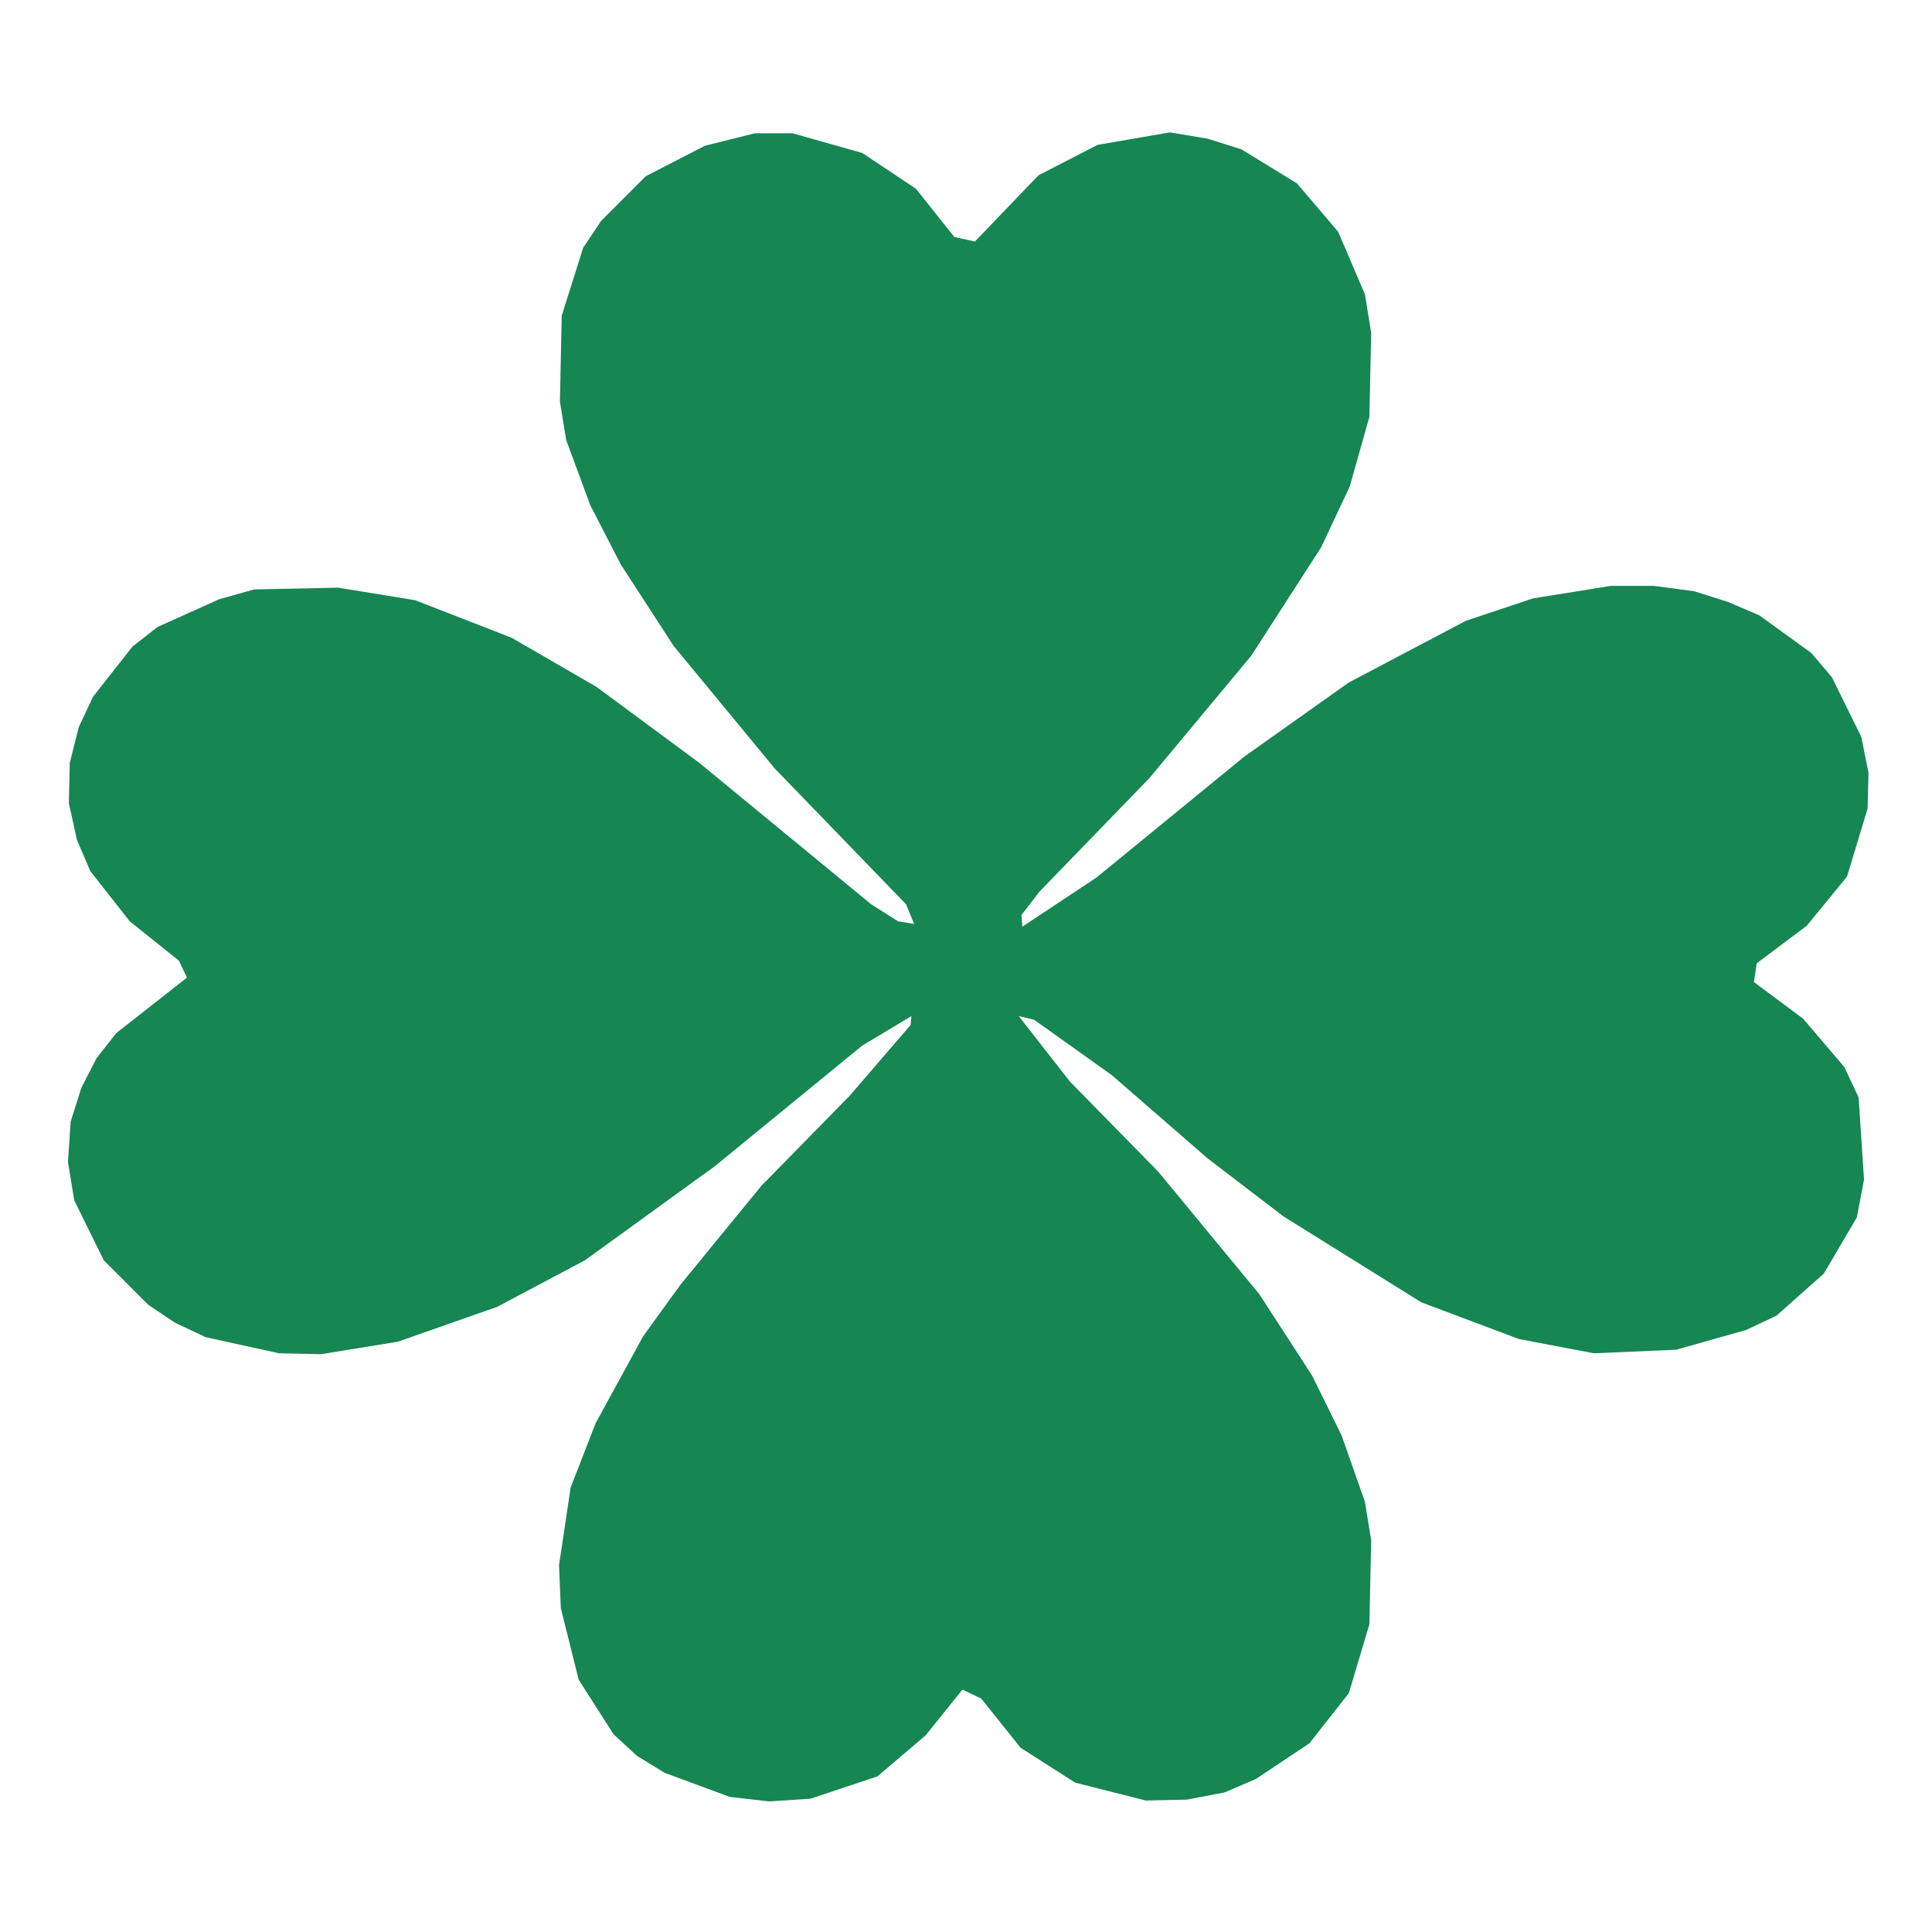
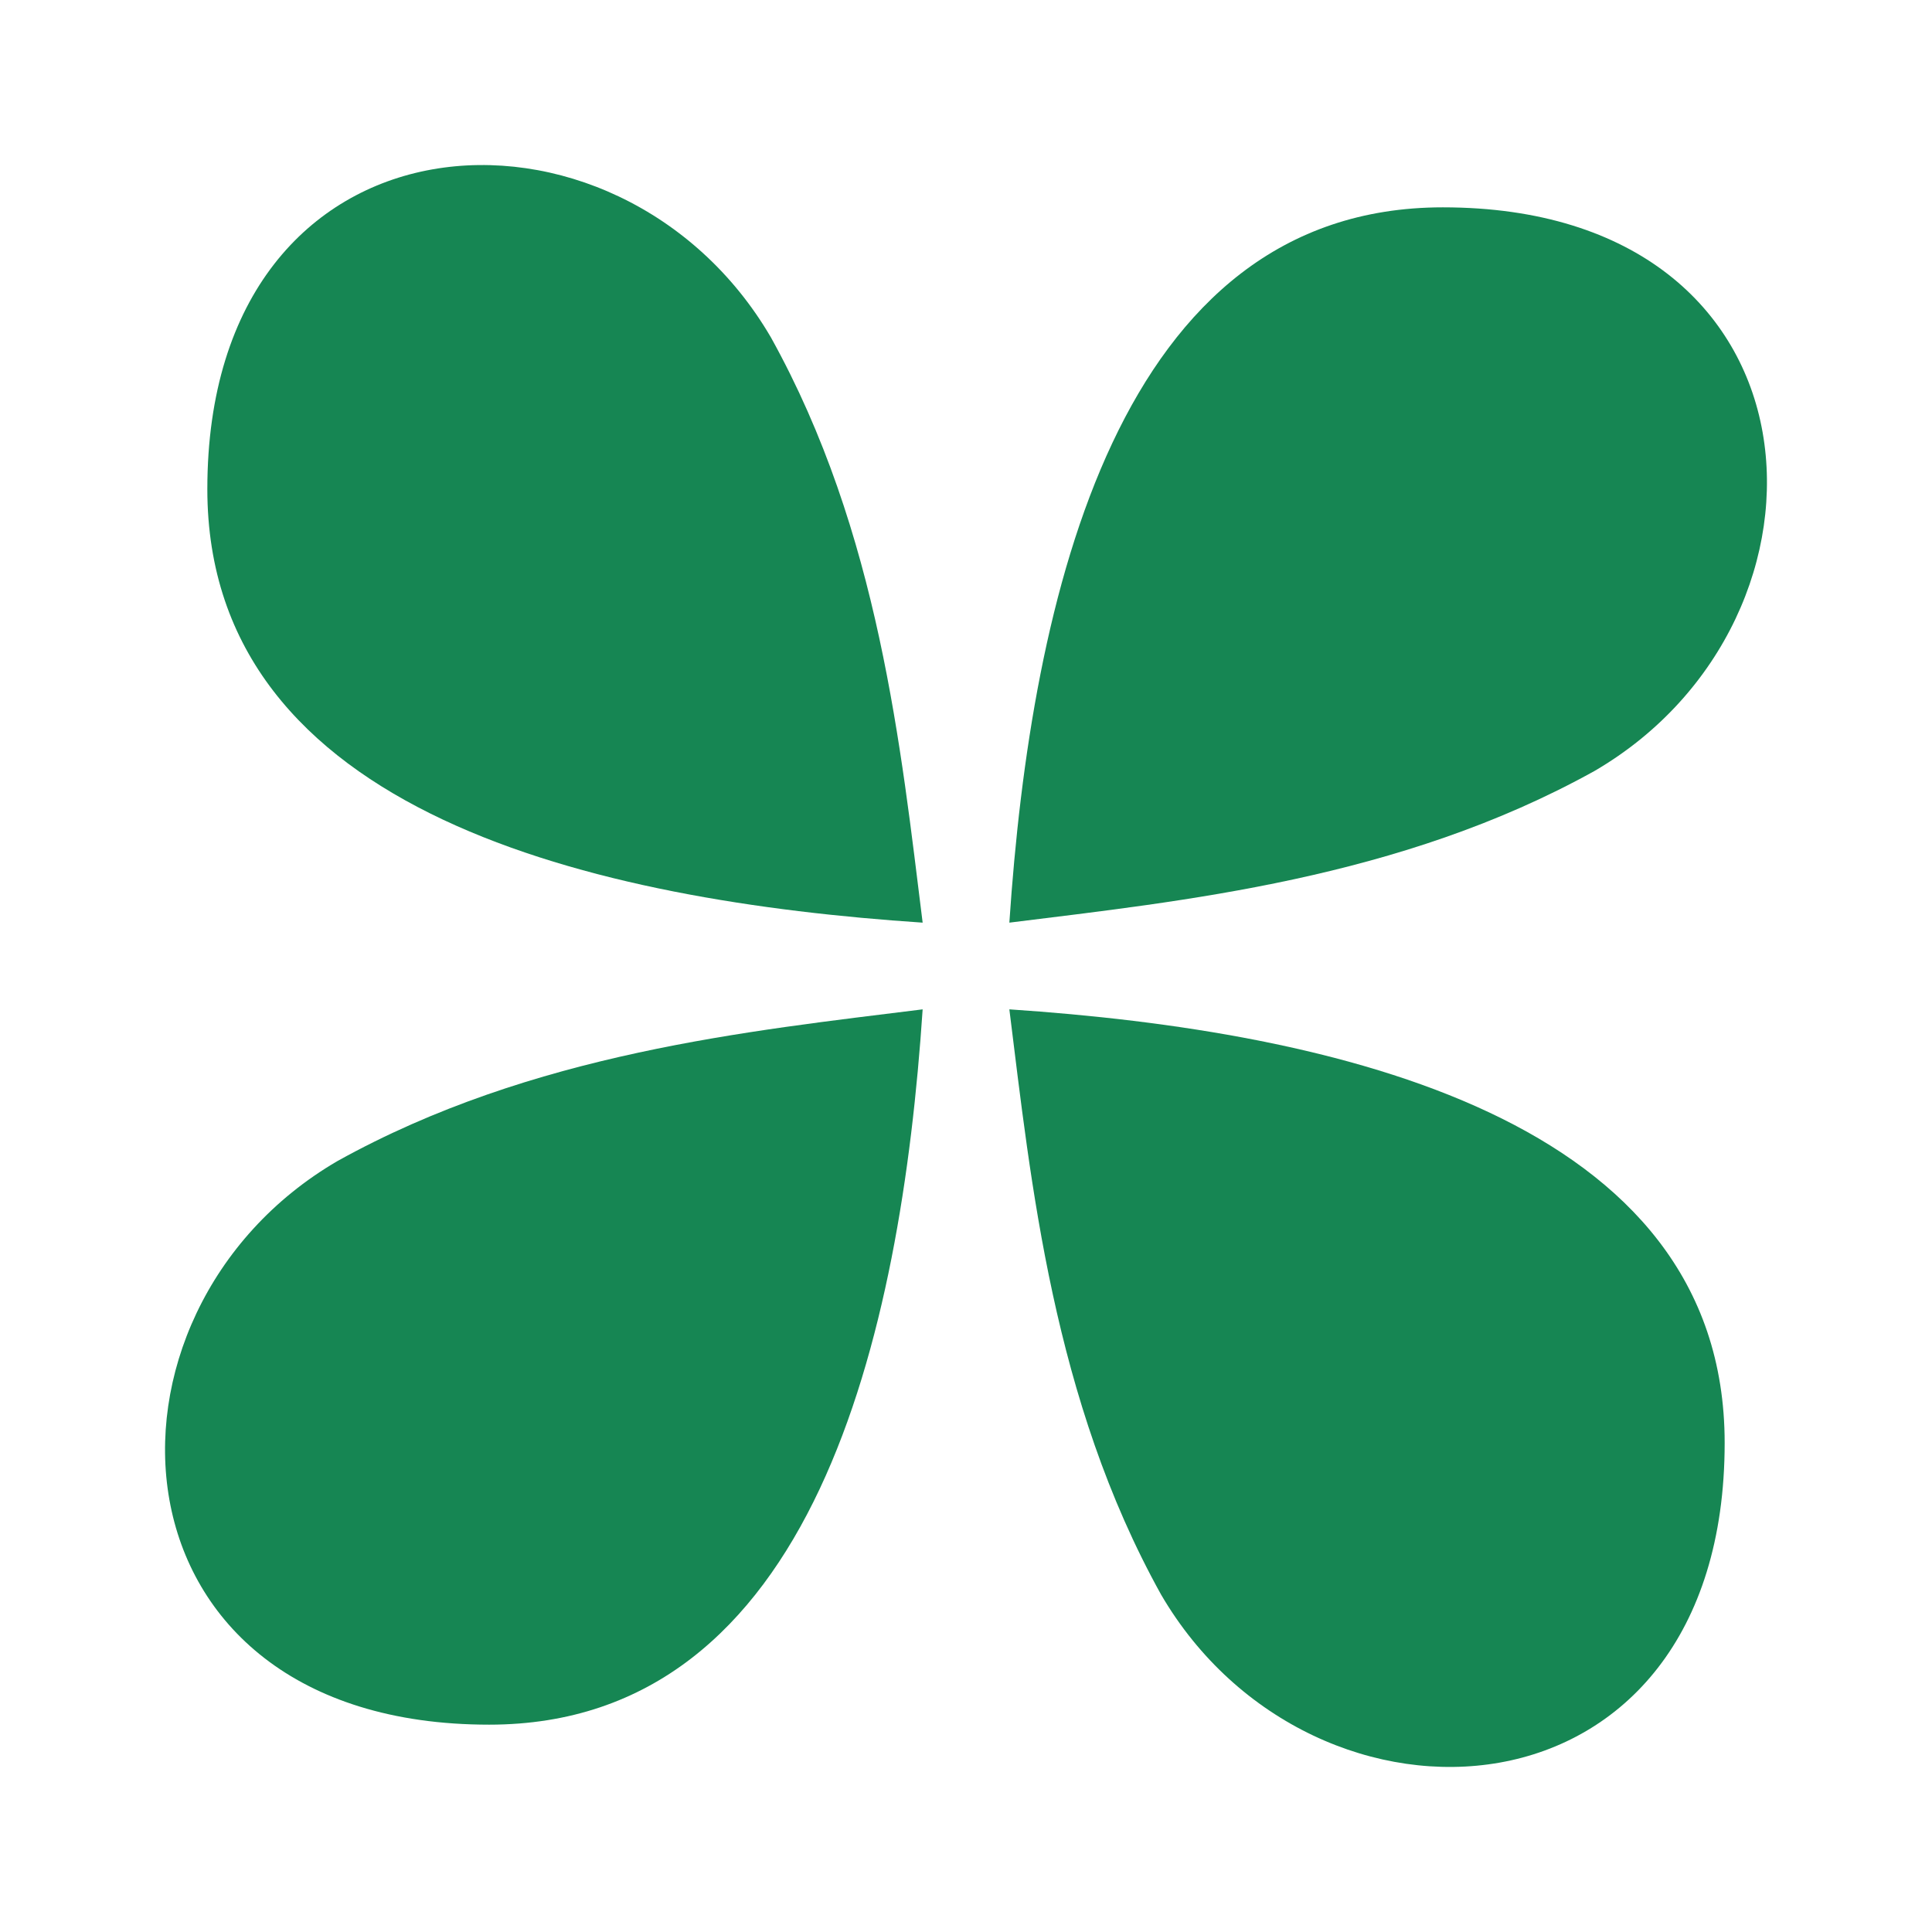
- <svg xmlns="http://www.w3.org/2000/svg" viewBox="303 62 216 216" role="img" aria-label="CloverHR">
-   <path fill="#168653" fill-rule="evenodd" d="M387.4 76.9 391.6 76.9 399.4 79.1 405.4 83.1 409.7 88.5 412 89 419.1 81.6 425.7 78.2 433.8 76.8 438 77.5 441.8 78.7 448 82.5 452.6 87.9 455.6 94.9 456.3 99.2 456.1 108.6 453.9 116.4 450.7 123.2 442.9 135.3 431.5 149 419.2 161.7 417.2 164.3 417.3 165.6 425.6 160.1 442.1 146.6 453.8 138.3 466.9 131.4 474.4 128.9 483.1 127.5 487.9 127.5 492.4 128.1 496.2 129.3 499.7 130.8 505.5 135 507.8 137.7 511.1 144.4 511.9 148.4 511.8 152.4 509.5 160 505 165.5 499.4 169.7 499.1 171.8 504.6 175.9 509.2 181.3 510.8 184.7 511.4 193.9 510.6 198.1 506.9 204.4 501.6 209.1 498.2 210.7 490.4 212.9 481.2 213.3 472.8 211.7 461.9 207.6 446.5 198 438 191.5 427.3 182.2 418.6 176 416.9 175.6 422.6 182.9 432.5 193 443.8 206.7 449.7 215.8 453 222.5 455.6 229.9 456.3 234.2 456.1 243.6 453.8 251.3 449.4 256.9 443.4 260.9 439.9 262.4 435.7 263.2 431.1 263.3 423.2 261.3 417.1 257.4 412.7 251.9 410.6 250.9 406.5 256 401.1 260.6 393.6 263.1 389 263.4 384.6 262.9 377.3 260.2 374.2 258.3 371.6 255.9 367.7 249.8 365.7 241.8 365.5 237 366.8 228.3 369.6 221.1 374.9 211.4 379.1 205.6 388.1 194.6 398 184.5 404.8 176.6 404.9 175.6 399.4 178.9 382.9 192.4 368.4 202.9 358.6 208.1 347.5 212 338.9 213.4 334.2 213.3 326 211.5 322.6 209.9 319.6 207.9 314.6 202.9 311.3 196.2 310.6 191.9 310.9 187.4 312.1 183.6 313.8 180.3 316 177.5 323.9 171.3 323 169.4 317.5 165 313.1 159.4 311.6 155.9 310.7 151.8 310.8 147.3 311.8 143.3 313.4 139.9 317.8 134.3 320.6 132.1 327.5 129 331.4 127.9 340.8 127.7 349.4 129.1 360.2 133.3 369.7 138.8 381.2 147.3 400.4 163.1 403.4 165 405.2 165.3 404.3 163.1 389.6 147.9 378.3 134.2 372.4 125.1 369 118.5 366.3 111.2 365.6 106.9 365.8 97.3 368.2 89.7 370.2 86.7 375.2 81.7 381.8 78.3Z" />
+ <svg xmlns="http://www.w3.org/2000/svg" viewBox="6 23 82 82" role="img" aria-label="CloverHR">
+   <g fill="#168653" transform="translate(47 64) scale(.92)">
+     <path transform="rotate(0)" d="M -2 -2 C -17 -3 -35 -7 -35 -22 C -35 -40 -16 -41 -9 -29 C -4 -20 -3 -10 -2 -2 Z" />
+     <path transform="rotate(90)" d="M -2 -2 C -17 -3 -35 -7 -35 -22 C -35 -40 -16 -41 -9 -29 C -4 -20 -3 -10 -2 -2 Z" />
+     <path transform="rotate(180)" d="M -2 -2 C -17 -3 -35 -7 -35 -22 C -35 -40 -16 -41 -9 -29 C -4 -20 -3 -10 -2 -2 Z" />
+     <path transform="rotate(270)" d="M -2 -2 C -17 -3 -35 -7 -35 -22 C -35 -40 -16 -41 -9 -29 C -4 -20 -3 -10 -2 -2 Z" />
+   </g>
</svg>
